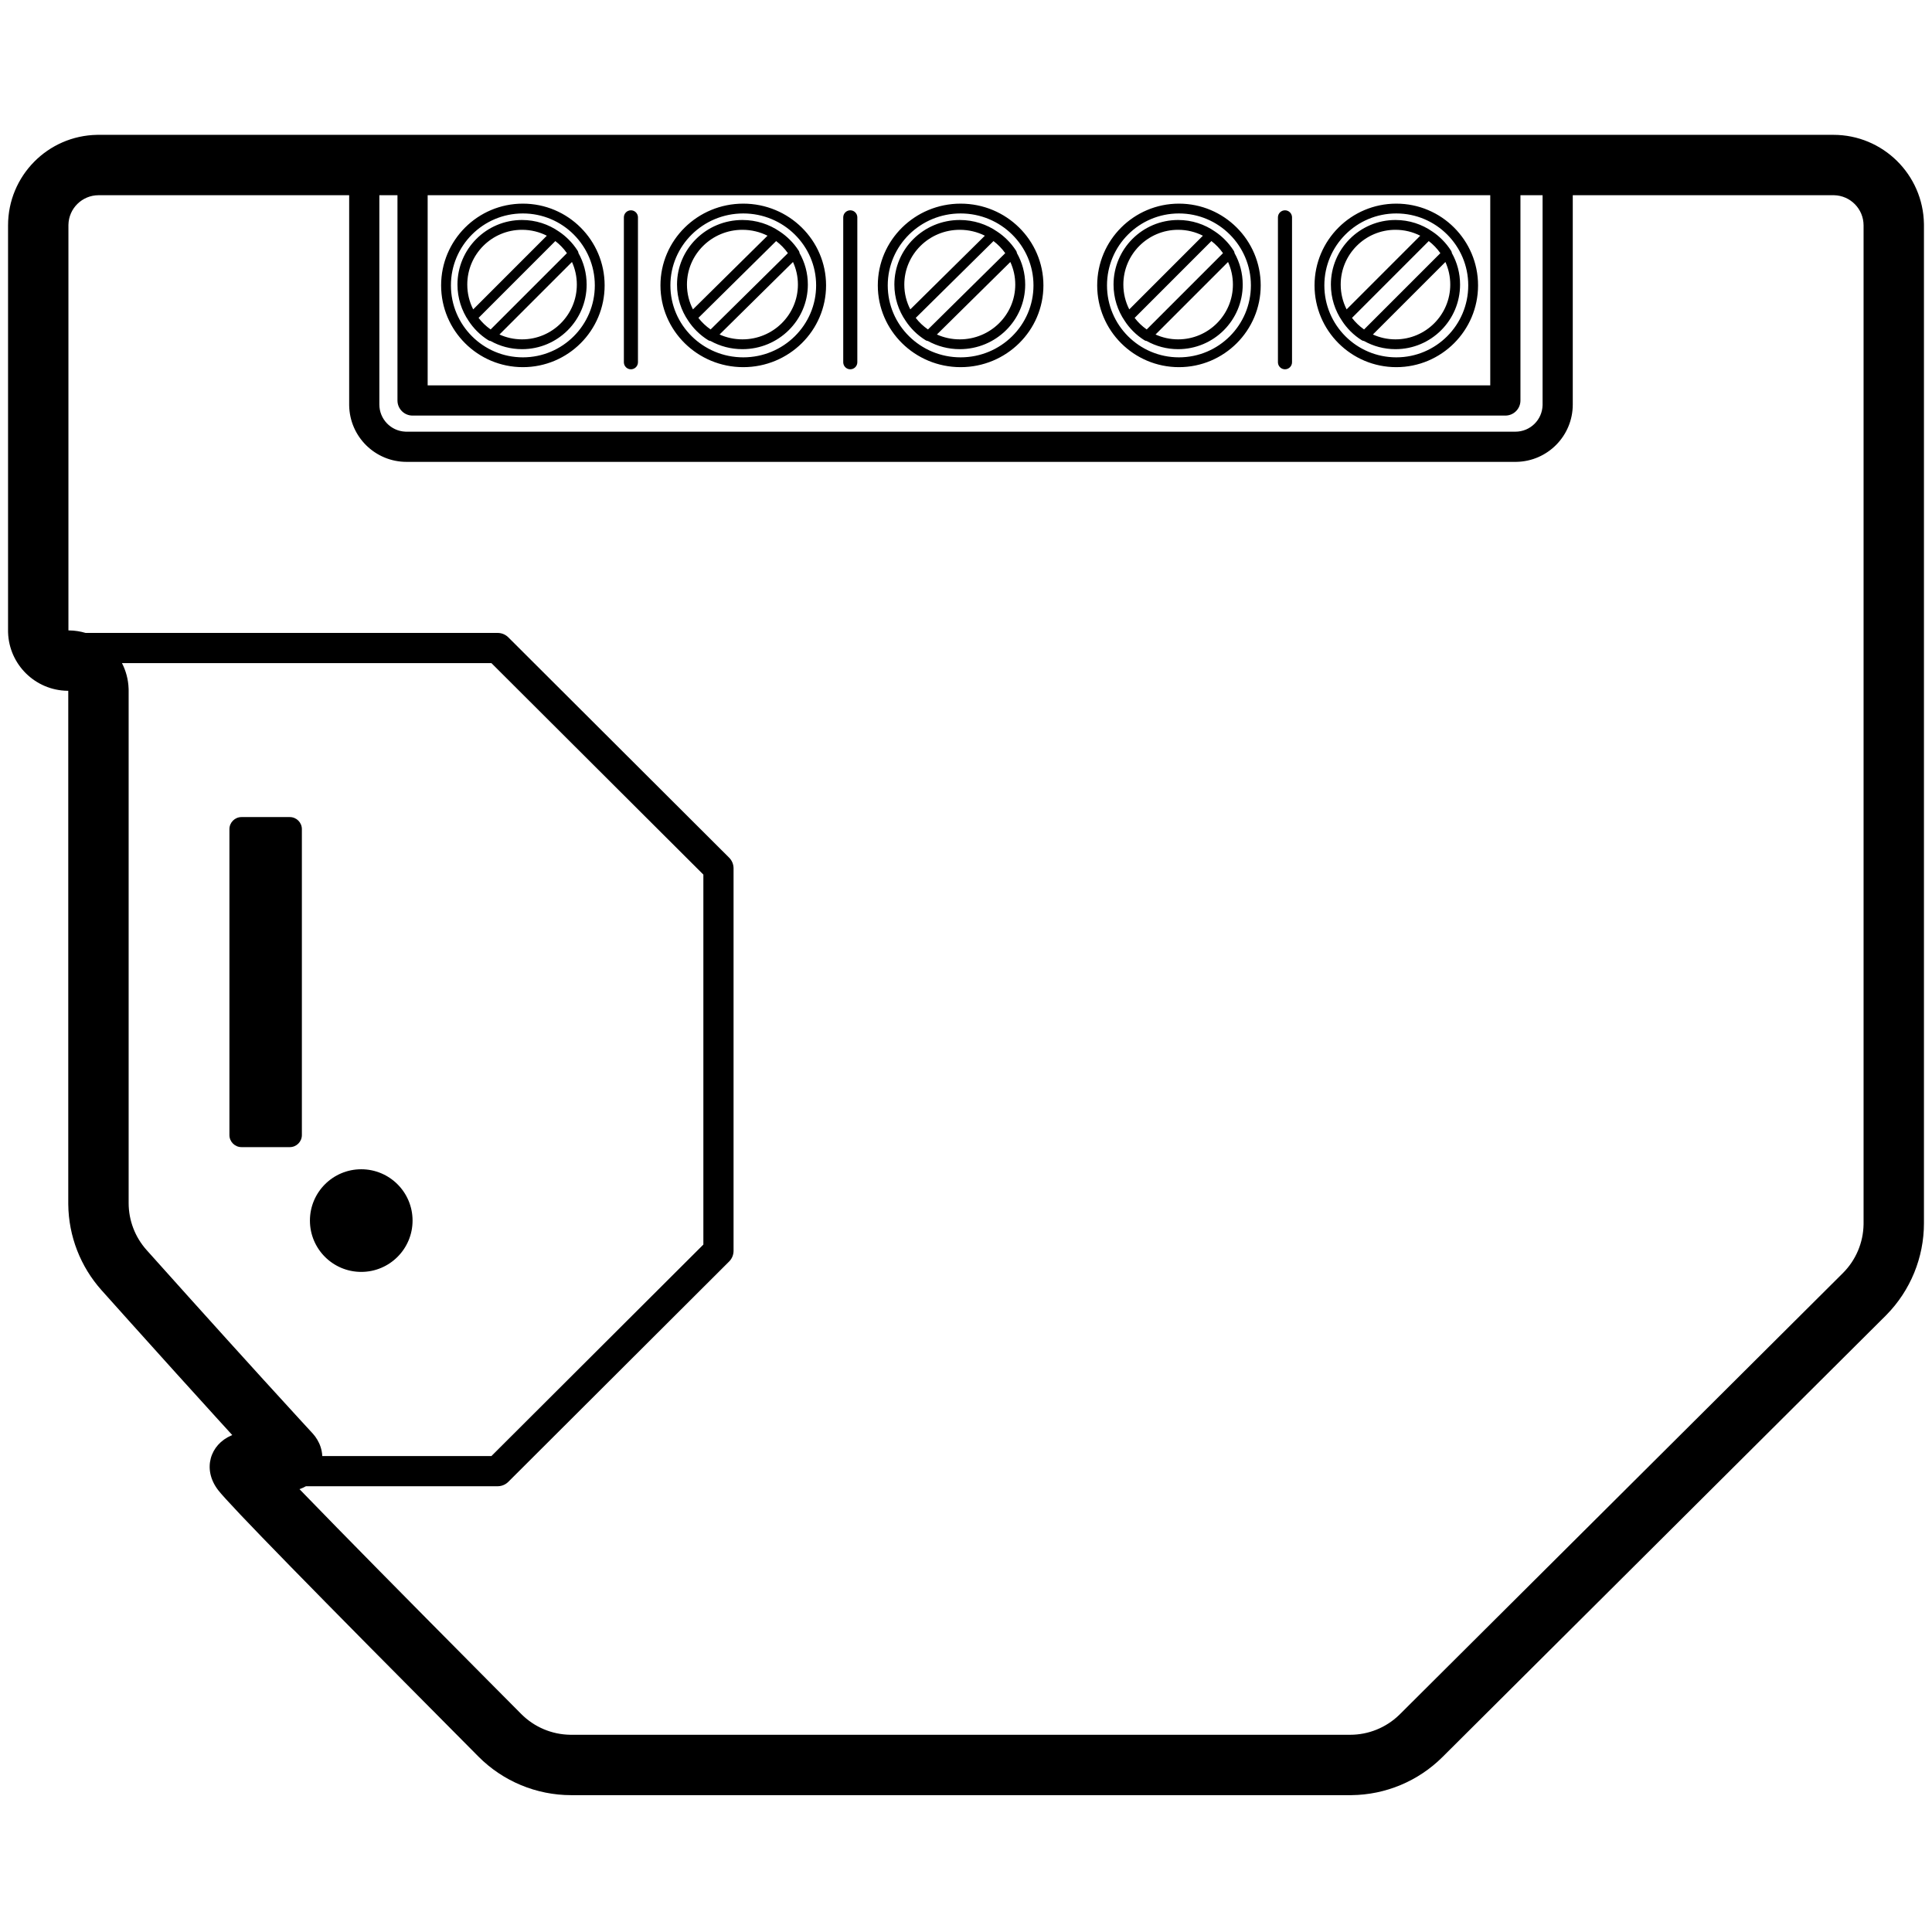
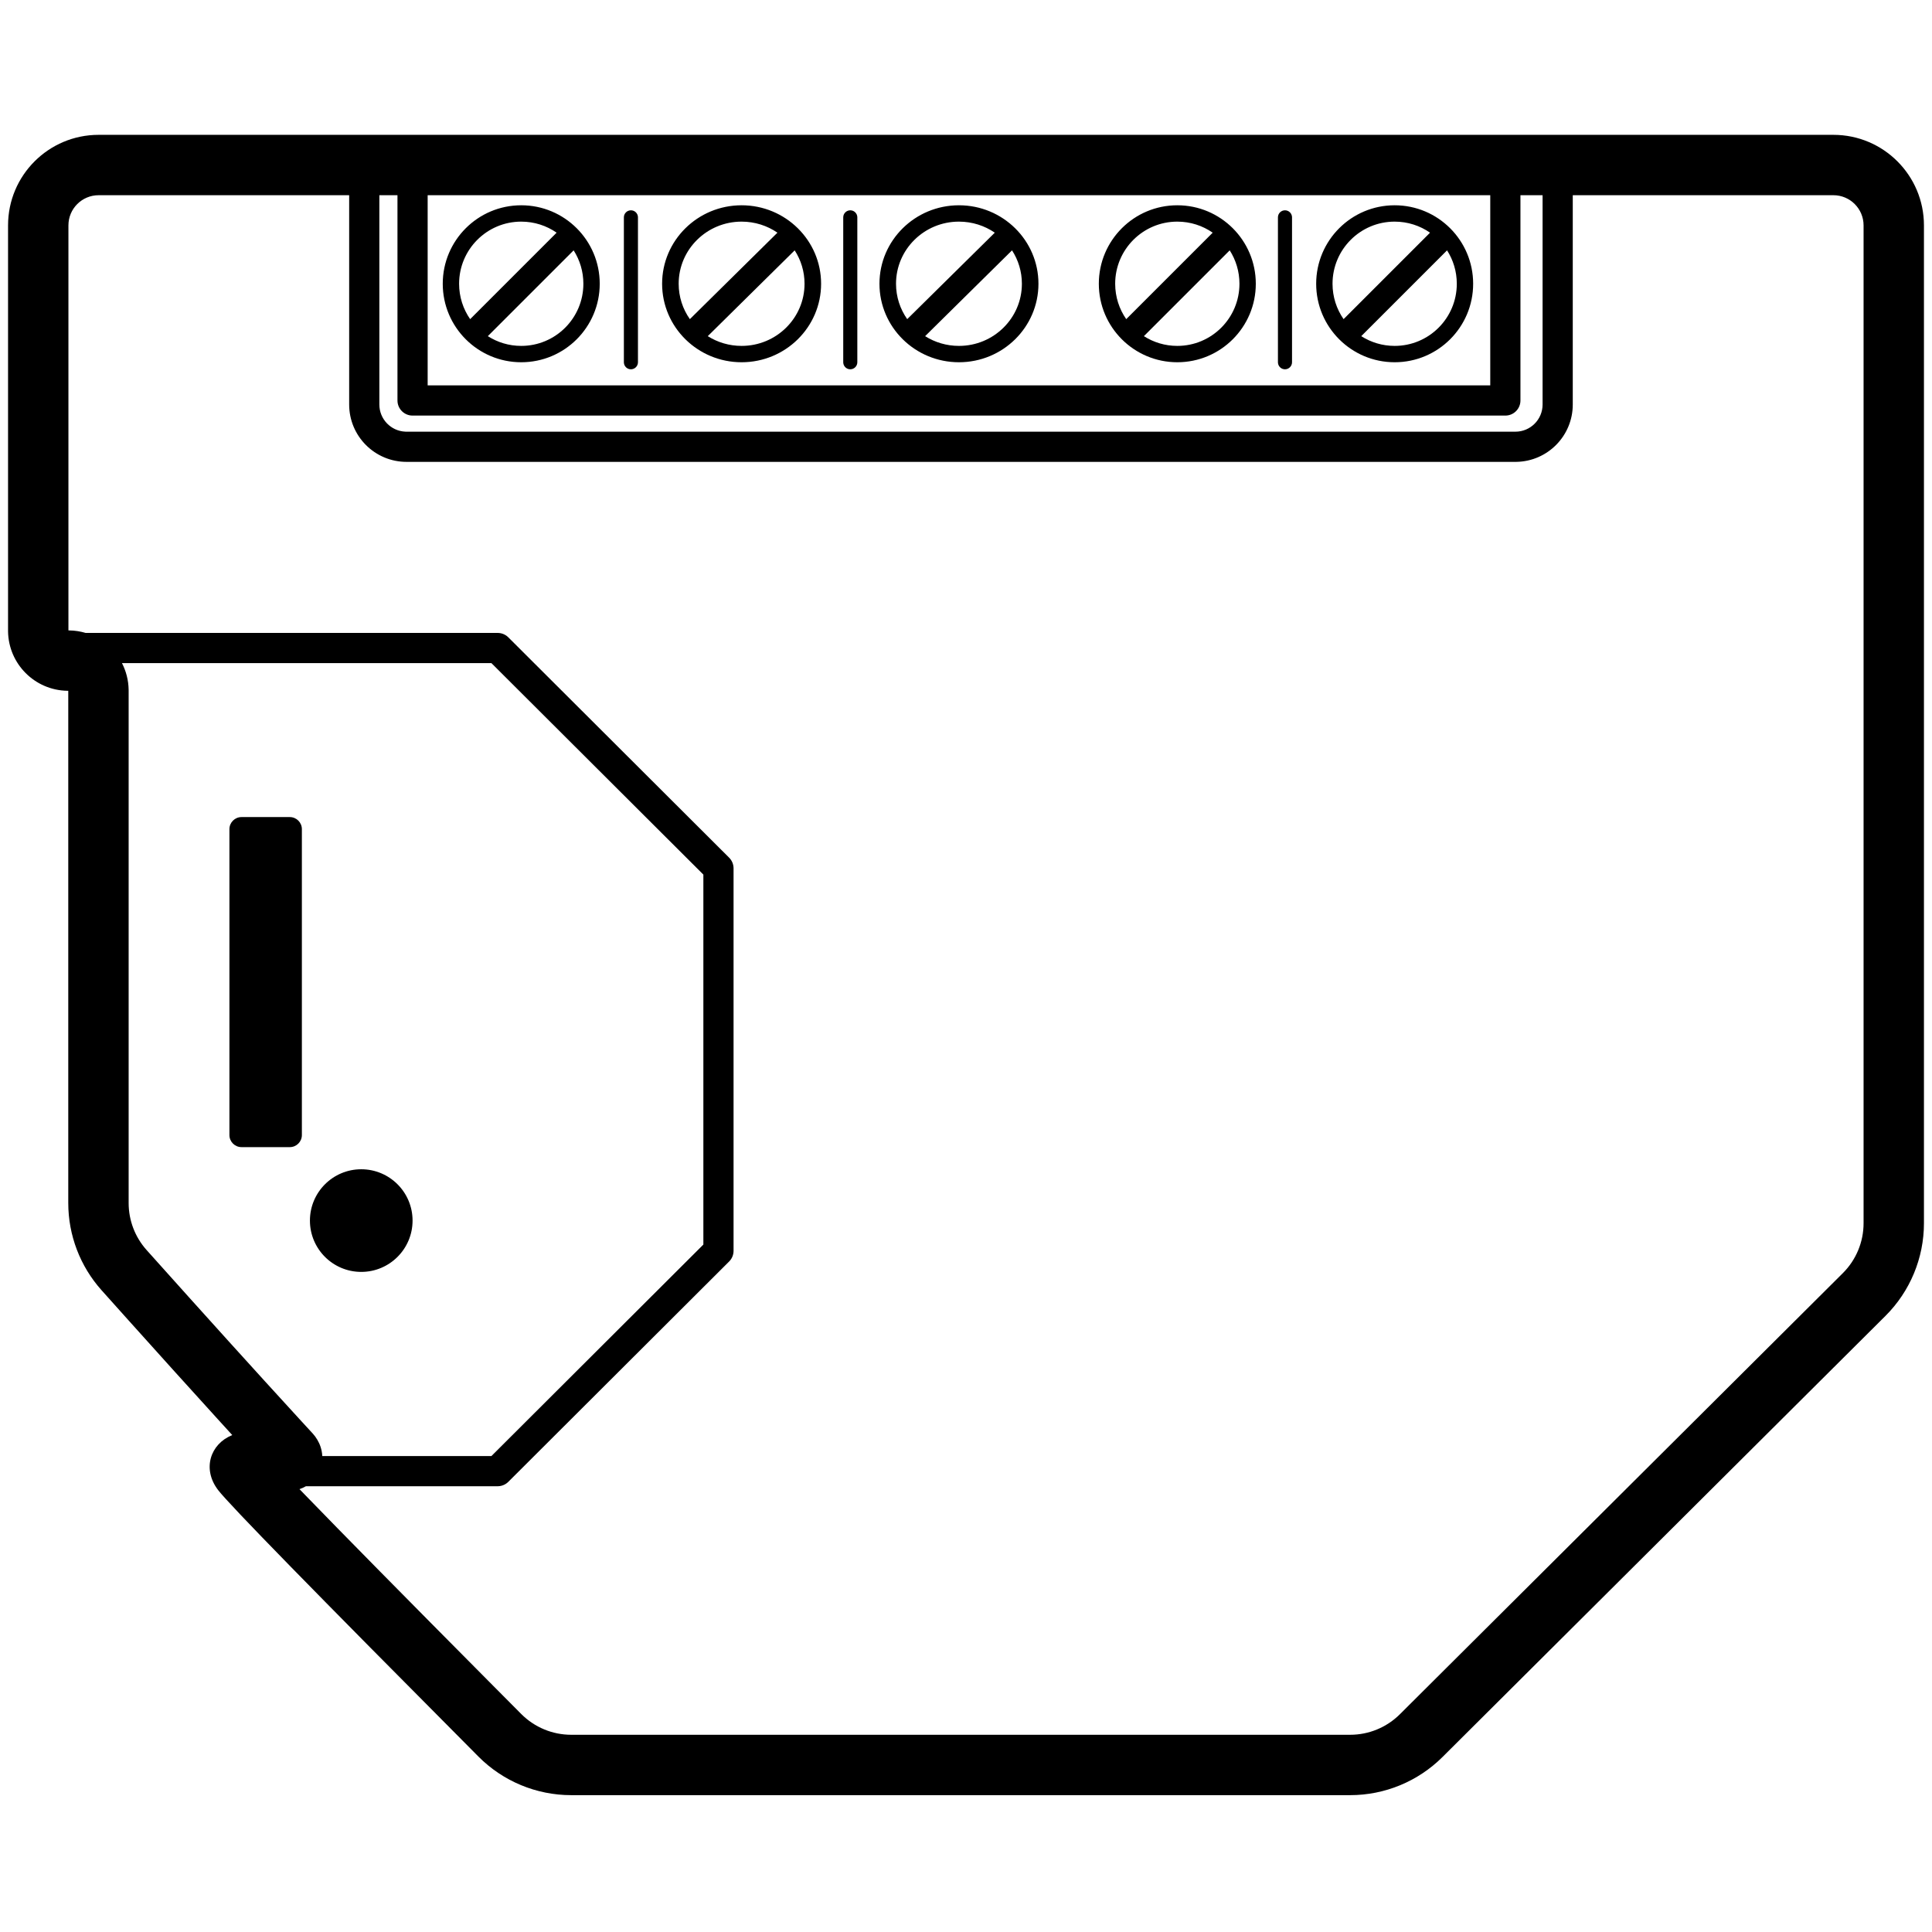
<svg xmlns="http://www.w3.org/2000/svg" width="960px" height="960px" viewBox="0 0 960 960" version="1.1">
  <g id="dimmer" stroke="none" stroke-width="1" fill="none" fill-rule="evenodd">
-     <path d="M911,67 C935.604,67 955.597,86.746 955.994,111.256 L956,112 L956,607.814 C956,624.881 949.288,641.254 937.328,653.406 L936.866,653.872 L716.76,873.058 C704.735,885.034 688.509,891.824 671.556,891.997 L670.895,892 L283.824,892 C266.525,892 249.94,885.104 237.74,872.84 C155.782,790.445 113.987,747.706 108.387,740.413 C100.389,729.999 104.475,717.747 114.94,713.284 L115.259,713.151 L115.418,713.088 L108.122,705.079 C94.949,690.598 80.7,674.822 65.373,657.75 L63.887,656.093 L50.478,641.128 C39.97,629.383 34.092,614.226 33.924,598.483 L33.921,597.788 L33.92,343.252 L33.465,343.248 C17.473,342.989 4.527,330.2 4.012,314.271 L4,313.787 L4,112 C4,87.396 23.746,67.403 48.256,67.006 L49,67 L911,67 Z M173.5,97 L49,97 C40.821,97 34.17,103.547 34.003,111.686 L34,112 L34,313.252 L34.456,313.256 C37.263,313.302 39.976,313.733 42.544,314.5 L247.286,314.5 C249.168,314.5 250.977,315.207 252.357,316.474 L252.584,316.691 L362.297,426.162 C363.633,427.495 364.415,429.279 364.493,431.157 L364.5,431.471 L364.5,621.529 C364.5,623.416 363.789,625.23 362.515,626.612 L362.297,626.838 L252.584,736.309 C251.252,737.638 249.472,738.415 247.599,738.493 L247.286,738.5 L152.018,738.501 C151.163,739.001 150.269,739.414 149.338,739.759 L148.869,739.926 L148.816,739.944 L151.592,742.816 C169.885,761.712 200.696,792.989 243.269,835.848 L244.563,837.15 L259.01,851.683 C265.457,858.165 274.179,861.861 283.307,861.996 L283.824,862 L670.895,862 C679.977,862 688.697,858.47 695.218,852.167 L695.592,851.8 L915.697,632.614 C922.17,626.168 925.862,617.451 925.996,608.33 L926,607.814 L926,112 C926,103.821 919.453,97.17 911.314,97.003 L911,97 L781.5,97 L781.5,201 C781.5,216.583 768.994,229.245 753.471,229.496 L753,229.5 L202,229.5 C186.417,229.5 173.755,216.994 173.504,201.471 L173.5,201 L173.5,97 Z M60.605,329.5 C62.568,333.306 63.739,337.586 63.901,342.124 L63.916,342.717 L63.921,343.213 L63.921,597.788 C63.921,606.399 67.095,614.708 72.836,621.125 C101.256,652.892 126.259,680.548 147.843,704.09 L148.852,705.191 L155.476,712.399 C155.861,712.818 156.222,713.257 156.557,713.716 C158.114,715.851 159.273,718.198 159.831,720.994 C159.997,721.824 160.099,722.661 160.138,723.5 L244.183,723.5 L349.5,618.416 L349.5,434.583 L244.184,329.5 L60.605,329.5 Z M179.5,581 C193.583,581 205,592.417 205,606.5 C205,620.583 193.583,632 179.5,632 C165.417,632 154,620.583 154,606.5 C154,592.417 165.417,581 179.5,581 Z M144,406 C147.314,406 150,408.686 150,412 L150,564 C150,567.314 147.314,570 144,570 L120,570 C116.686,570 114,567.314 114,564 L114,412 C114,408.686 116.686,406 120,406 L144,406 Z M197.5,97 L188.5,97 L188.5,201 C188.5,208.247 194.211,214.161 201.378,214.486 L201.69,214.497 L202,214.5 L753,214.5 C760.352,214.5 766.332,208.623 766.497,201.31 L766.5,201 L766.5,97 L755.5,97 L755.5,199 C755.5,203.061 752.273,206.368 748.243,206.496 L748,206.5 L205,206.5 C200.939,206.5 197.632,203.273 197.504,199.243 L197.5,199 L197.5,97 Z M740.5,97 L212.5,97 L212.5,191.499 L740.5,191.499 L740.5,97 Z M638.5,104.5 C640.369,104.5 641.895,105.964 641.995,107.808 L642,108 L642,180 C642,181.933 640.433,183.5 638.5,183.5 C636.631,183.5 635.105,182.036 635.005,180.192 L635,180 L635,108 C635,106.067 636.567,104.5 638.5,104.5 Z M422.5,104.5 C424.369,104.5 425.895,105.964 425.995,107.808 L426,108 L426,180 C426,181.933 424.433,183.5 422.5,183.5 C420.631,183.5 419.105,182.036 419.005,180.192 L419,180 L419,108 C419,106.067 420.567,104.5 422.5,104.5 Z M313.5,104.5 C315.369,104.5 316.895,105.964 316.995,107.808 L317,108 L317,180 C317,181.933 315.433,183.5 313.5,183.5 C311.631,183.5 310.105,182.036 310.005,180.192 L310,180 L310,108 C310,106.067 311.567,104.5 313.5,104.5 Z M259.814,101.188 C282.249,101.188 300.438,119.376 300.438,141.812 C300.438,164.249 282.249,182.438 259.814,182.438 C237.377,182.438 219.188,164.249 219.188,141.812 C219.188,119.376 237.377,101.188 259.814,101.188 Z M369.324,101.188 C392.047,101.188 410.469,119.376 410.469,141.812 C410.469,164.249 392.047,182.438 369.324,182.438 C346.599,182.438 328.177,164.249 328.177,141.812 C328.177,119.376 346.599,101.188 369.324,101.188 Z M477.324,101.188 C500.047,101.188 518.469,119.376 518.469,141.812 C518.469,164.249 500.047,182.438 477.324,182.438 C454.599,182.438 436.177,164.249 436.177,141.812 C436.177,119.376 454.599,101.188 477.324,101.188 Z M585.814,101.188 C608.249,101.188 626.438,119.376 626.438,141.812 C626.438,164.249 608.249,182.438 585.814,182.438 C563.377,182.438 545.188,164.249 545.188,141.812 C545.188,119.376 563.377,101.188 585.814,101.188 Z M693.814,101.188 C716.249,101.188 734.438,119.376 734.438,141.812 C734.438,164.249 716.249,182.438 693.814,182.438 C671.377,182.438 653.188,164.249 653.188,141.812 C653.188,119.376 671.377,101.188 693.814,101.188 Z M585.814,106.062 C566.069,106.062 550.062,122.068 550.062,141.812 C550.062,161.557 566.069,177.562 585.814,177.562 C605.556,177.562 621.562,161.556 621.562,141.812 C621.562,122.069 605.556,106.062 585.814,106.062 Z M693.814,106.062 C674.069,106.062 658.062,122.068 658.062,141.812 C658.062,161.557 674.069,177.562 693.814,177.562 C713.556,177.562 729.562,161.556 729.562,141.812 C729.562,122.069 713.556,106.062 693.814,106.062 Z M477.324,106.062 C457.326,106.062 441.115,122.068 441.115,141.812 C441.115,161.557 457.326,177.562 477.324,177.562 C497.32,177.562 513.531,161.556 513.531,141.812 C513.531,122.069 497.32,106.062 477.324,106.062 Z M259.814,106.062 C240.069,106.062 224.062,122.068 224.062,141.812 C224.062,161.557 240.069,177.562 259.814,177.562 C279.556,177.562 295.562,161.556 295.562,141.812 C295.562,122.069 279.556,106.062 259.814,106.062 Z M369.324,106.062 C349.326,106.062 333.115,122.068 333.115,141.812 C333.115,161.557 349.326,177.562 369.324,177.562 C389.32,177.562 405.531,161.556 405.531,141.812 C405.531,122.069 389.32,106.062 369.324,106.062 Z M259.406,109.312 C266.24,109.312 272.576,111.449 277.781,115.091 C279.475,116.219 281.076,117.542 282.554,119.02 C284.232,120.672 285.739,122.561 287.057,124.637 C287.276,124.982 287.399,125.364 287.43,125.75 C290.022,130.382 291.5,135.721 291.5,141.406 C291.5,159.13 277.129,173.5 259.406,173.5 C253.721,173.5 248.381,172.022 243.75,169.429 C243.37,169.4 242.994,169.28 242.654,169.068 C240.64,167.813 238.735,166.293 237.033,164.592 C235.468,163.026 234.058,161.292 232.87,159.463 C229.363,154.319 227.312,148.102 227.312,141.406 C227.312,123.681 241.68,109.312 259.406,109.312 Z M368.911,109.312 C375.838,109.312 382.259,111.452 387.533,115.098 C389.244,116.225 390.862,117.545 392.356,119.02 C394.055,120.672 395.582,122.561 396.917,124.637 C397.139,124.981 397.263,125.364 397.294,125.749 C399.919,130.381 401.417,135.721 401.417,141.406 C401.417,159.13 386.862,173.5 368.911,173.5 C363.153,173.5 357.744,172.022 353.053,169.429 C352.67,169.4 352.289,169.28 351.945,169.068 C349.905,167.813 347.975,166.293 346.252,164.592 C344.663,163.023 343.232,161.284 342.027,159.451 C338.48,154.309 336.406,148.097 336.406,141.406 C336.406,123.681 350.958,109.312 368.911,109.312 Z M476.911,109.312 C483.838,109.312 490.259,111.452 495.533,115.098 C497.244,116.225 498.862,117.545 500.356,119.02 C502.055,120.672 503.582,122.561 504.917,124.637 C505.139,124.981 505.263,125.364 505.294,125.749 C507.919,130.381 509.417,135.721 509.417,141.406 C509.417,159.13 494.862,173.5 476.911,173.5 C471.153,173.5 465.744,172.022 461.053,169.429 C460.67,169.4 460.289,169.28 459.945,169.068 C457.905,167.813 455.975,166.293 454.252,164.592 C452.663,163.023 451.232,161.284 450.027,159.451 C446.48,154.309 444.406,148.097 444.406,141.406 C444.406,123.681 458.958,109.312 476.911,109.312 Z M585.406,109.312 C592.24,109.312 598.576,111.449 603.781,115.091 C605.475,116.219 607.076,117.542 608.554,119.02 C610.232,120.672 611.739,122.561 613.057,124.637 C613.276,124.982 613.399,125.364 613.43,125.75 C616.022,130.382 617.5,135.721 617.5,141.406 C617.5,159.13 603.129,173.5 585.406,173.5 C579.721,173.5 574.381,172.022 569.75,169.429 C569.37,169.4 568.994,169.28 568.654,169.068 C566.64,167.813 564.735,166.293 563.033,164.592 C561.468,163.026 560.058,161.292 558.87,159.463 C555.363,154.319 553.312,148.102 553.312,141.406 C553.312,123.681 567.68,109.312 585.406,109.312 Z M693.406,109.312 C700.24,109.312 706.576,111.449 711.781,115.091 C713.475,116.219 715.076,117.542 716.554,119.02 C718.232,120.672 719.739,122.561 721.057,124.637 C721.276,124.982 721.399,125.364 721.43,125.75 C724.022,130.382 725.5,135.721 725.5,141.406 C725.5,159.13 711.129,173.5 693.406,173.5 C687.721,173.5 682.381,172.022 677.75,169.429 C677.37,169.4 676.994,169.28 676.654,169.068 C674.64,167.813 672.735,166.293 671.033,164.592 C669.468,163.026 668.058,161.292 666.87,159.463 C663.363,154.319 661.312,148.102 661.312,141.406 C661.312,123.681 675.68,109.312 693.406,109.312 Z M718.21,130.181 L682.181,166.21 C685.604,167.761 689.404,168.625 693.406,168.625 C708.437,168.625 720.625,156.438 720.625,141.406 C720.625,137.404 719.761,133.604 718.21,130.181 Z M284.21,130.181 L248.181,166.21 C251.604,167.761 255.404,168.625 259.406,168.625 C274.437,168.625 286.625,156.438 286.625,141.406 C286.625,137.404 285.761,133.604 284.21,130.181 Z M394.033,130.182 L357.543,166.21 C361.009,167.761 364.858,168.625 368.911,168.625 C384.135,168.625 396.479,156.438 396.479,141.406 C396.479,137.405 395.604,133.605 394.033,130.182 Z M502.033,130.182 L465.543,166.21 C469.009,167.761 472.858,168.625 476.911,168.625 C492.135,168.625 504.479,156.438 504.479,141.406 C504.479,137.405 503.604,133.605 502.033,130.182 Z M610.21,130.181 L574.181,166.21 C577.604,167.761 581.404,168.625 585.406,168.625 C600.437,168.625 612.625,156.438 612.625,141.406 C612.625,137.404 611.761,133.604 610.21,130.181 Z M601.945,119.787 L563.795,157.957 C565.488,160.164 567.512,162.105 569.793,163.705 L607.704,125.794 C606.102,123.51 604.157,121.483 601.945,119.787 Z M493.662,119.787 L455.023,157.957 C456.738,160.164 458.788,162.105 461.098,163.705 L499.495,125.794 C497.872,123.51 495.903,121.483 493.662,119.787 Z M385.662,119.787 L347.023,157.957 C348.738,160.164 350.788,162.105 353.098,163.705 L391.495,125.794 C389.872,123.51 387.903,121.483 385.662,119.787 Z M275.945,119.787 L237.795,157.957 C239.488,160.164 241.512,162.105 243.793,163.705 L281.704,125.794 C280.102,123.51 278.157,121.483 275.945,119.787 Z M709.945,119.787 L671.795,157.957 C673.488,160.164 675.512,162.105 677.793,163.705 L715.704,125.794 C714.102,123.51 712.157,121.483 709.945,119.787 Z M476.911,114.188 C461.685,114.188 449.344,126.373 449.344,141.406 C449.344,145.841 450.418,150.028 452.323,153.728 L489.377,117.123 C485.633,115.246 481.397,114.188 476.911,114.188 Z M368.911,114.188 C353.685,114.188 341.344,126.373 341.344,141.406 C341.344,145.841 342.418,150.028 344.323,153.728 L381.377,117.123 C377.633,115.246 373.397,114.188 368.911,114.188 Z M259.406,114.188 C244.373,114.188 232.188,126.373 232.188,141.406 C232.188,145.841 233.248,150.028 235.129,153.727 L271.715,117.124 C268.018,115.246 263.836,114.188 259.406,114.188 Z M585.406,114.188 C570.373,114.188 558.188,126.373 558.188,141.406 C558.188,145.841 559.248,150.028 561.129,153.727 L597.715,117.124 C594.018,115.246 589.836,114.188 585.406,114.188 Z M693.406,114.188 C678.373,114.188 666.188,126.373 666.188,141.406 C666.188,145.841 667.248,150.028 669.129,153.727 L705.715,117.124 C702.018,115.246 697.836,114.188 693.406,114.188 Z" id="Combined-Shape" fill="#000000" />
+     <path d="M911,67 C935.853,67 956,87.147 956,112 L956,112 L956,607.814 C956,625.1 949.114,641.674 936.866,653.872 L936.866,653.872 L716.76,873.058 C704.578,885.189 688.087,892 670.895,892 L670.895,892 L283.824,892 C266.525,892 249.94,885.104 237.74,872.84 C155.782,790.445 113.987,747.706 108.387,740.413 C100.308,729.894 104.559,717.499 115.259,713.151 L115.259,713.151 L115.418,713.088 L108.122,705.079 C94.524,690.131 79.779,673.803 63.887,656.093 L63.887,656.093 L50.478,641.128 C39.815,629.21 33.921,613.78 33.921,597.788 L33.921,597.788 L33.92,343.252 L33.465,343.248 C17.311,342.986 4.266,329.94 4,313.787 L4,313.787 L4,112 C4,87.147 24.147,67 49,67 L49,67 Z M173.5,97 L49,97 C40.716,97 34,103.716 34,112 L34,112 L34,313.252 L34.456,313.256 C37.263,313.302 39.976,313.733 42.544,314.5 L247.286,314.5 C249.168,314.5 250.977,315.207 252.357,316.474 L252.584,316.691 L362.297,426.162 C363.633,427.495 364.415,429.279 364.493,431.157 L364.5,431.471 L364.5,621.529 C364.5,623.416 363.789,625.23 362.515,626.612 L362.297,626.838 L252.584,736.309 C251.252,737.638 249.472,738.415 247.599,738.493 L247.286,738.5 L152.018,738.501 C151.02,739.084 149.97,739.549 148.869,739.926 L148.869,739.926 L148.816,739.944 L151.592,742.816 C170.07,761.903 201.32,793.622 244.563,837.15 L244.563,837.15 L259.01,851.683 C265.579,858.287 274.509,862 283.824,862 L283.824,862 L670.895,862 C680.152,862 689.032,858.333 695.592,851.8 L695.592,851.8 L915.697,632.614 C922.292,626.046 926,617.122 926,607.814 L926,607.814 L926,112 C926,103.716 919.284,97 911,97 L911,97 L781.5,97 L781.5,201 C781.5,216.583 768.994,229.245 753.471,229.496 L753,229.5 L202,229.5 C186.26,229.5 173.5,216.74 173.5,201 L173.5,201 L173.5,97 Z M244.184,329.5 L60.605,329.5 C62.653,333.471 63.839,337.959 63.916,342.717 L63.916,342.717 L63.921,343.213 L63.921,597.788 C63.921,606.399 67.095,614.708 72.836,621.125 C101.7,653.388 127.04,681.411 148.852,705.191 L148.852,705.191 L155.476,712.399 C155.861,712.818 156.222,713.257 156.557,713.716 C158.114,715.851 159.273,718.198 159.831,720.994 C159.997,721.824 160.099,722.661 160.138,723.5 L244.183,723.5 L349.5,618.416 L349.5,434.583 L244.184,329.5 Z M179.5,581 C193.583,581 205,592.417 205,606.5 C205,620.583 193.583,632 179.5,632 C165.417,632 154,620.583 154,606.5 C154,592.417 165.417,581 179.5,581 Z M144,406 C147.314,406 150,408.686 150,412 L150,564 C150,567.314 147.314,570 144,570 L120,570 C116.686,570 114,567.314 114,564 L114,412 C114,408.686 116.686,406 120,406 L144,406 Z M197.5,97 L188.5,97 L188.5,201 C188.5,208.247 194.211,214.161 201.378,214.486 L201.69,214.497 L202,214.5 L753,214.5 C760.456,214.5 766.5,208.456 766.5,201 L766.5,201 L766.5,97 L755.5,97 L755.5,199 C755.5,203.061 752.273,206.368 748.243,206.496 L748,206.5 L205,206.5 C200.858,206.5 197.5,203.142 197.5,199 L197.5,199 L197.5,97 Z M740.5,97 L212.5,97 L212.5,191.499 L740.5,191.499 L740.5,97 Z M313.5,104.5 C315.369,104.5 316.895,105.964 316.995,107.808 L317,108 L317,180 C317,181.933 315.433,183.5 313.5,183.5 C311.631,183.5 310.105,182.036 310.005,180.192 L310,180 L310,108 C310,106.067 311.567,104.5 313.5,104.5 Z M422.5,104.5 C424.369,104.5 425.895,105.964 425.995,107.808 L426,108 L426,180 C426,181.933 424.433,183.5 422.5,183.5 C420.631,183.5 419.105,182.036 419.005,180.192 L419,180 L419,108 C419,106.067 420.567,104.5 422.5,104.5 Z M638.5,104.5 C640.369,104.5 641.895,105.964 641.995,107.808 L642,108 L642,180 C642,181.933 640.433,183.5 638.5,183.5 C636.631,183.5 635.105,182.036 635.005,180.192 L635,180 L635,108 C635,106.067 636.567,104.5 638.5,104.5 Z M259,102 C280.539,102 298,119.461 298,141 C298,162.539 280.539,180 259,180 C237.461,180 220,162.539 220,141 C220,119.461 237.461,102 259,102 Z M368.5,102 C390.315,102 408,119.461 408,141 C408,162.539 390.315,180 368.5,180 C346.685,180 329,162.539 329,141 C329,119.461 346.685,102 368.5,102 Z M476.5,102 C498.315,102 516,119.461 516,141 C516,162.539 498.315,180 476.5,180 C454.685,180 437,162.539 437,141 C437,119.461 454.685,102 476.5,102 Z M585,102 C606.539,102 624,119.461 624,141 C624,162.539 606.539,180 585,180 C563.461,180 546,162.539 546,141 C546,119.461 563.461,102 585,102 Z M693,102 C714.539,102 732,119.461 732,141 C732,162.539 714.539,180 693,180 C671.461,180 654,162.539 654,141 C654,119.461 671.461,102 693,102 Z M285.034,124.395 L242.395,167.034 C247.19,170.099 252.888,171.875 259,171.875 C276.052,171.875 289.875,158.052 289.875,141 C289.875,134.888 288.099,129.19 285.034,124.395 Z M394.869,124.396 L351.684,167.035 C356.54,170.099 362.31,171.875 368.5,171.875 C385.77,171.875 399.771,158.052 399.771,141 C399.771,134.888 397.972,129.191 394.869,124.396 Z M502.869,124.396 L459.684,167.035 C464.54,170.099 470.31,171.875 476.5,171.875 C493.77,171.875 507.771,158.052 507.771,141 C507.771,134.888 505.972,129.191 502.869,124.396 Z M611.034,124.395 L568.395,167.034 C573.19,170.099 578.888,171.875 585,171.875 C602.052,171.875 615.875,158.052 615.875,141 C615.875,134.888 614.099,129.19 611.034,124.395 Z M719.034,124.395 L676.395,167.034 C681.19,170.099 686.888,171.875 693,171.875 C710.052,171.875 723.875,158.052 723.875,141 C723.875,134.888 722.099,129.19 719.034,124.395 Z M259,110.125 C241.948,110.125 228.125,123.948 228.125,141 C228.125,147.532 230.154,153.591 233.615,158.58 L276.58,115.615 C271.591,112.154 265.532,110.125 259,110.125 Z M585,110.125 C567.948,110.125 554.125,123.948 554.125,141 C554.125,147.532 556.154,153.591 559.615,158.58 L602.58,115.615 C597.591,112.154 591.532,110.125 585,110.125 Z M693,110.125 C675.948,110.125 662.125,123.948 662.125,141 C662.125,147.532 664.154,153.591 667.615,158.58 L710.58,115.615 C705.591,112.154 699.532,110.125 693,110.125 Z M368.5,110.125 C351.23,110.125 337.229,123.948 337.229,141 C337.229,147.532 339.284,153.59 342.789,158.579 L386.305,115.615 C381.252,112.154 375.116,110.125 368.5,110.125 Z M476.5,110.125 C459.23,110.125 445.229,123.948 445.229,141 C445.229,147.532 447.284,153.59 450.789,158.579 L494.305,115.615 C489.252,112.154 483.116,110.125 476.5,110.125 Z" id="Combined-Shape" fill="#000000" />
  </g>
</svg>
